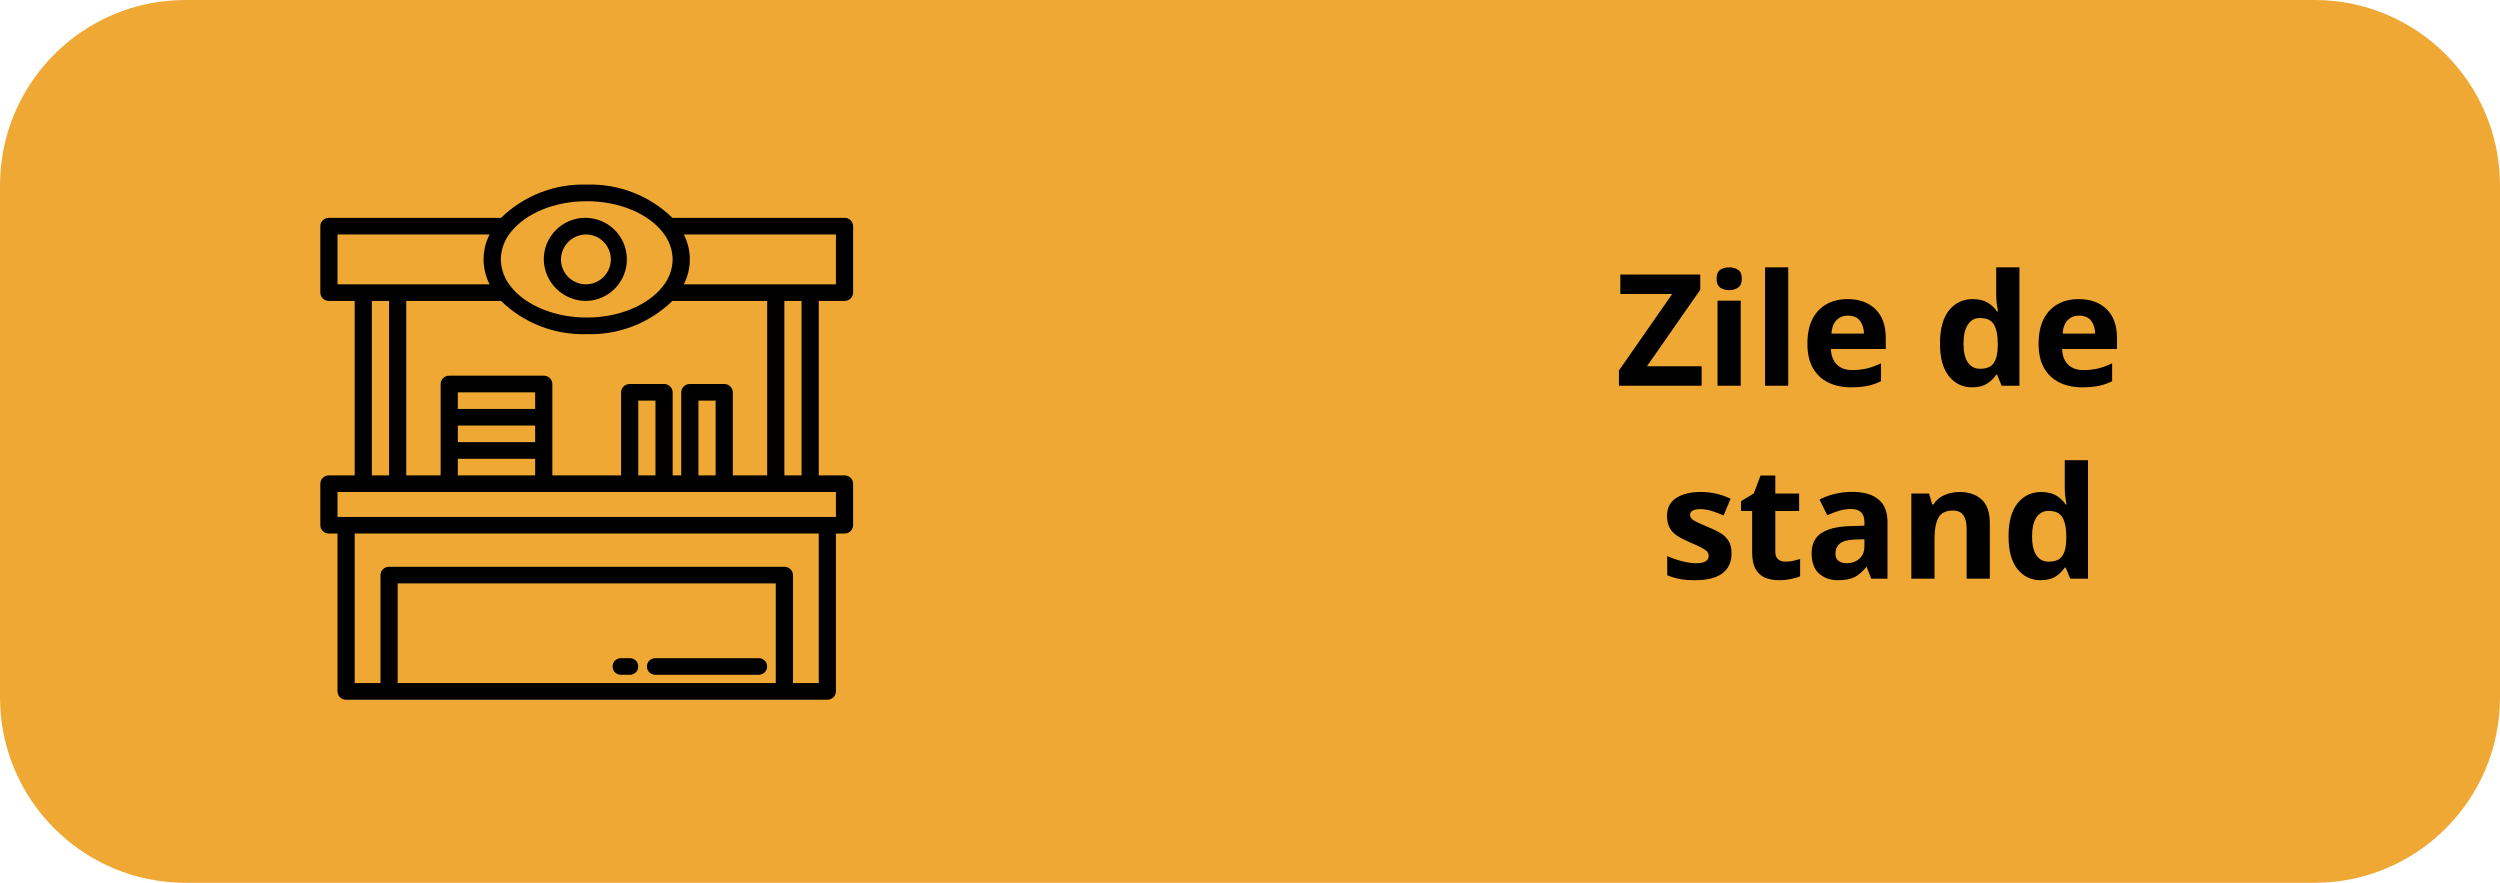
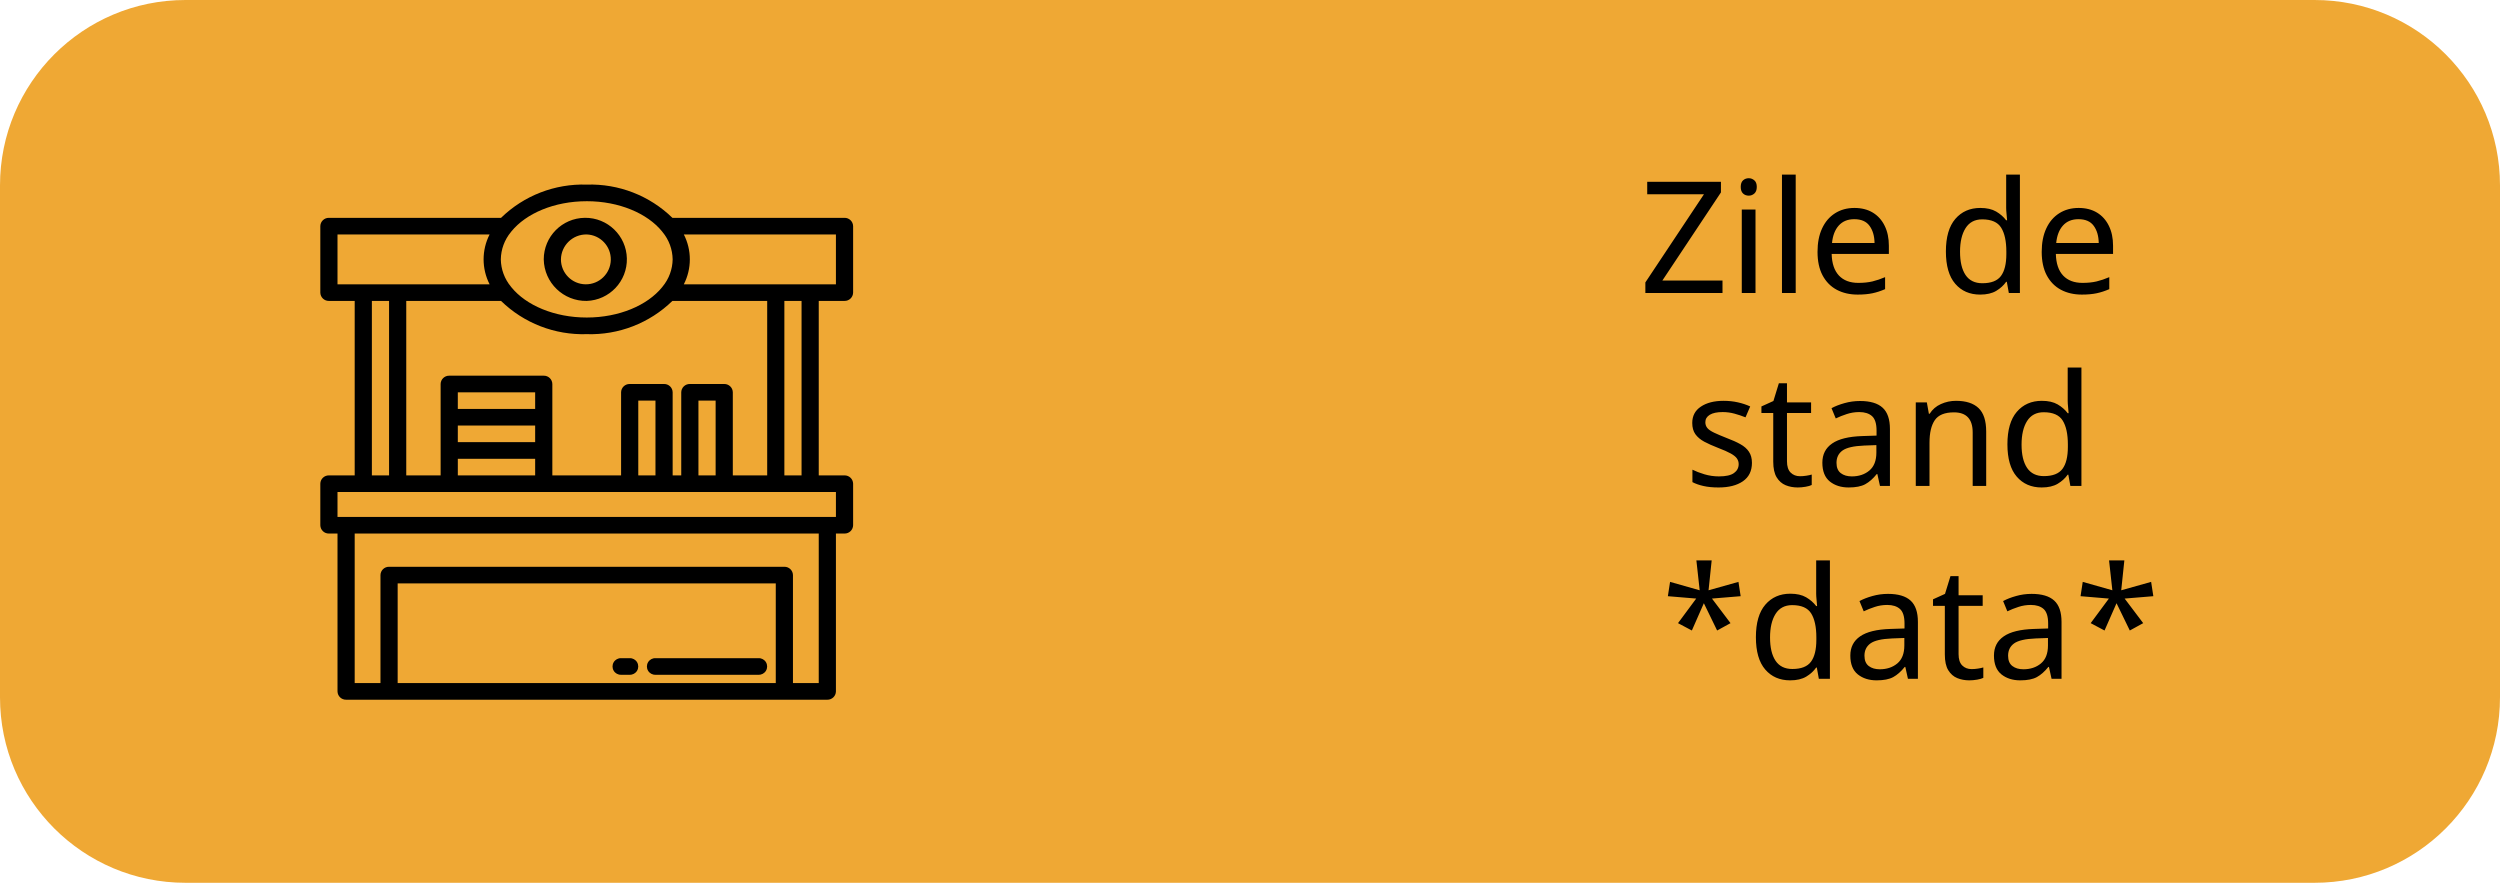
<svg xmlns="http://www.w3.org/2000/svg" width="674" height="238" viewBox="0 0 674 238">
  <g id="im1" transform="translate(-2038 -1477)">
    <g id="im1-2" data-name="im1">
      <g id="Group_170" data-name="Group 170">
        <g id="Rectangle_11" data-name="Rectangle 11" transform="translate(2038 1477)" fill="#efa834" stroke="rgba(255,255,255,0)" stroke-width="2">
          <rect width="674" height="238" rx="50" stroke="none" />
          <rect x="1" y="1" width="672" height="236" rx="49" fill="none" />
        </g>
-         <text id="Zile_de_stand_data_" data-name="Zile de stand *data*" transform="translate(2419 1540)" font-size="42" font-family="Montserrat-Bold, Montserrat" font-weight="700">
-           <tspan x="54.449" y="41">Zile de </tspan>
-           <tspan x="66.545" y="93">stand</tspan>
+         <text id="Zile_de_stand_data_" data-name="Zile de stand *data*" transform="translate(2425 1515)" font-size="42" font-family="Montserrat-Regular, Montserrat">
+           <tspan x="54.995" y="41">Zile de </tspan>
+           <tspan x="67.091" y="93">stand</tspan>
+           <tspan x="60.938" y="145">*data*</tspan>
        </text>
        <g id="stall" transform="translate(2124.334 1526.754)">
          <path id="Path_207" data-name="Path 207" d="M141.349,31.373a2.279,2.279,0,0,0,2.317-2.24V11.215a2.279,2.279,0,0,0-2.317-2.24h-46.4a31.65,31.65,0,0,0-23.1-8.96,31.649,31.649,0,0,0-23.1,8.96H2.341a2.279,2.279,0,0,0-2.317,2.24V29.134a2.279,2.279,0,0,0,2.317,2.24h6.95V78.411H2.341a2.279,2.279,0,0,0-2.317,2.24v11.2a2.279,2.279,0,0,0,2.317,2.24H4.658v42.558a2.279,2.279,0,0,0,2.317,2.24H136.715a2.279,2.279,0,0,0,2.317-2.24V94.09h2.317a2.279,2.279,0,0,0,2.317-2.24v-11.2a2.279,2.279,0,0,0-2.317-2.24H134.4V31.373Zm-2.317-17.919V26.894H98.025a14.735,14.735,0,0,0,0-13.439Zm-27.8,64.956v-22.4a2.279,2.279,0,0,0-2.317-2.24H99.646a2.279,2.279,0,0,0-2.317,2.24v22.4H95.013v-22.4a2.279,2.279,0,0,0-2.317-2.24H83.429a2.279,2.279,0,0,0-2.317,2.24v22.4H62.577V53.772a2.279,2.279,0,0,0-2.317-2.24H34.776a2.279,2.279,0,0,0-2.317,2.24V78.411H23.192V31.373H48.744a31.658,31.658,0,0,0,23.1,8.96,31.659,31.659,0,0,0,23.1-8.96H120.5V78.411Zm-9.267,0V58.252H106.6V78.411Zm-16.218,0V58.252h4.634V78.411Zm-48.653,0v-4.48H57.944v4.48Zm0-13.439H57.944v4.48H37.092Zm20.851-4.48H37.092v-4.48H57.944Zm13.9-56c8.741,0,16.361,3.294,20.307,8.141a2,2,0,0,0,.139.182,11.813,11.813,0,0,1,2.722,7.356,11.807,11.807,0,0,1-2.722,7.355c-.055.054-.09.124-.141.182-3.944,4.847-11.564,8.143-20.3,8.143s-16.361-3.3-20.3-8.143c-.051-.058-.086-.128-.141-.182a11.808,11.808,0,0,1-2.723-7.355A11.814,11.814,0,0,1,51.4,12.818a2,2,0,0,0,.139-.182C55.483,7.789,63.1,4.495,71.845,4.495ZM4.657,13.454H45.665a14.735,14.735,0,0,0,0,13.439H4.657Zm9.267,17.919h4.634V78.411H13.924Zm108.89,103.034H20.875V107.529H122.814Zm11.584,0h-6.95V105.289a2.279,2.279,0,0,0-2.317-2.24H18.558a2.279,2.279,0,0,0-2.317,2.24v29.118H9.291V94.09H134.4Zm4.634-44.8H4.657v-6.72H139.032Zm-9.267-11.2h-4.634V31.373h4.634Zm0,0" />
          <path id="Path_208" data-name="Path 208" d="M219.607,54.45a11.206,11.206,0,1,0-11.584-11.2A11.4,11.4,0,0,0,219.607,54.45Zm0-17.919a6.723,6.723,0,1,1-6.95,6.72A6.837,6.837,0,0,1,219.607,36.531Zm0,0" transform="translate(-147.763 -23.076)" />
          <path id="Path_209" data-name="Path 209" d="M306.34,460.531h27.8a2.241,2.241,0,1,0,0-4.48h-27.8a2.241,2.241,0,1,0,0,4.48Zm0,0" transform="translate(-215.961 -328.363)" />
          <path id="Path_210" data-name="Path 210" d="M274.34,460.531h2.317a2.241,2.241,0,1,0,0-4.48H274.34a2.241,2.241,0,1,0,0,4.48Zm0,0" transform="translate(-193.228 -328.363)" />
        </g>
      </g>
    </g>
  </g>
</svg>
